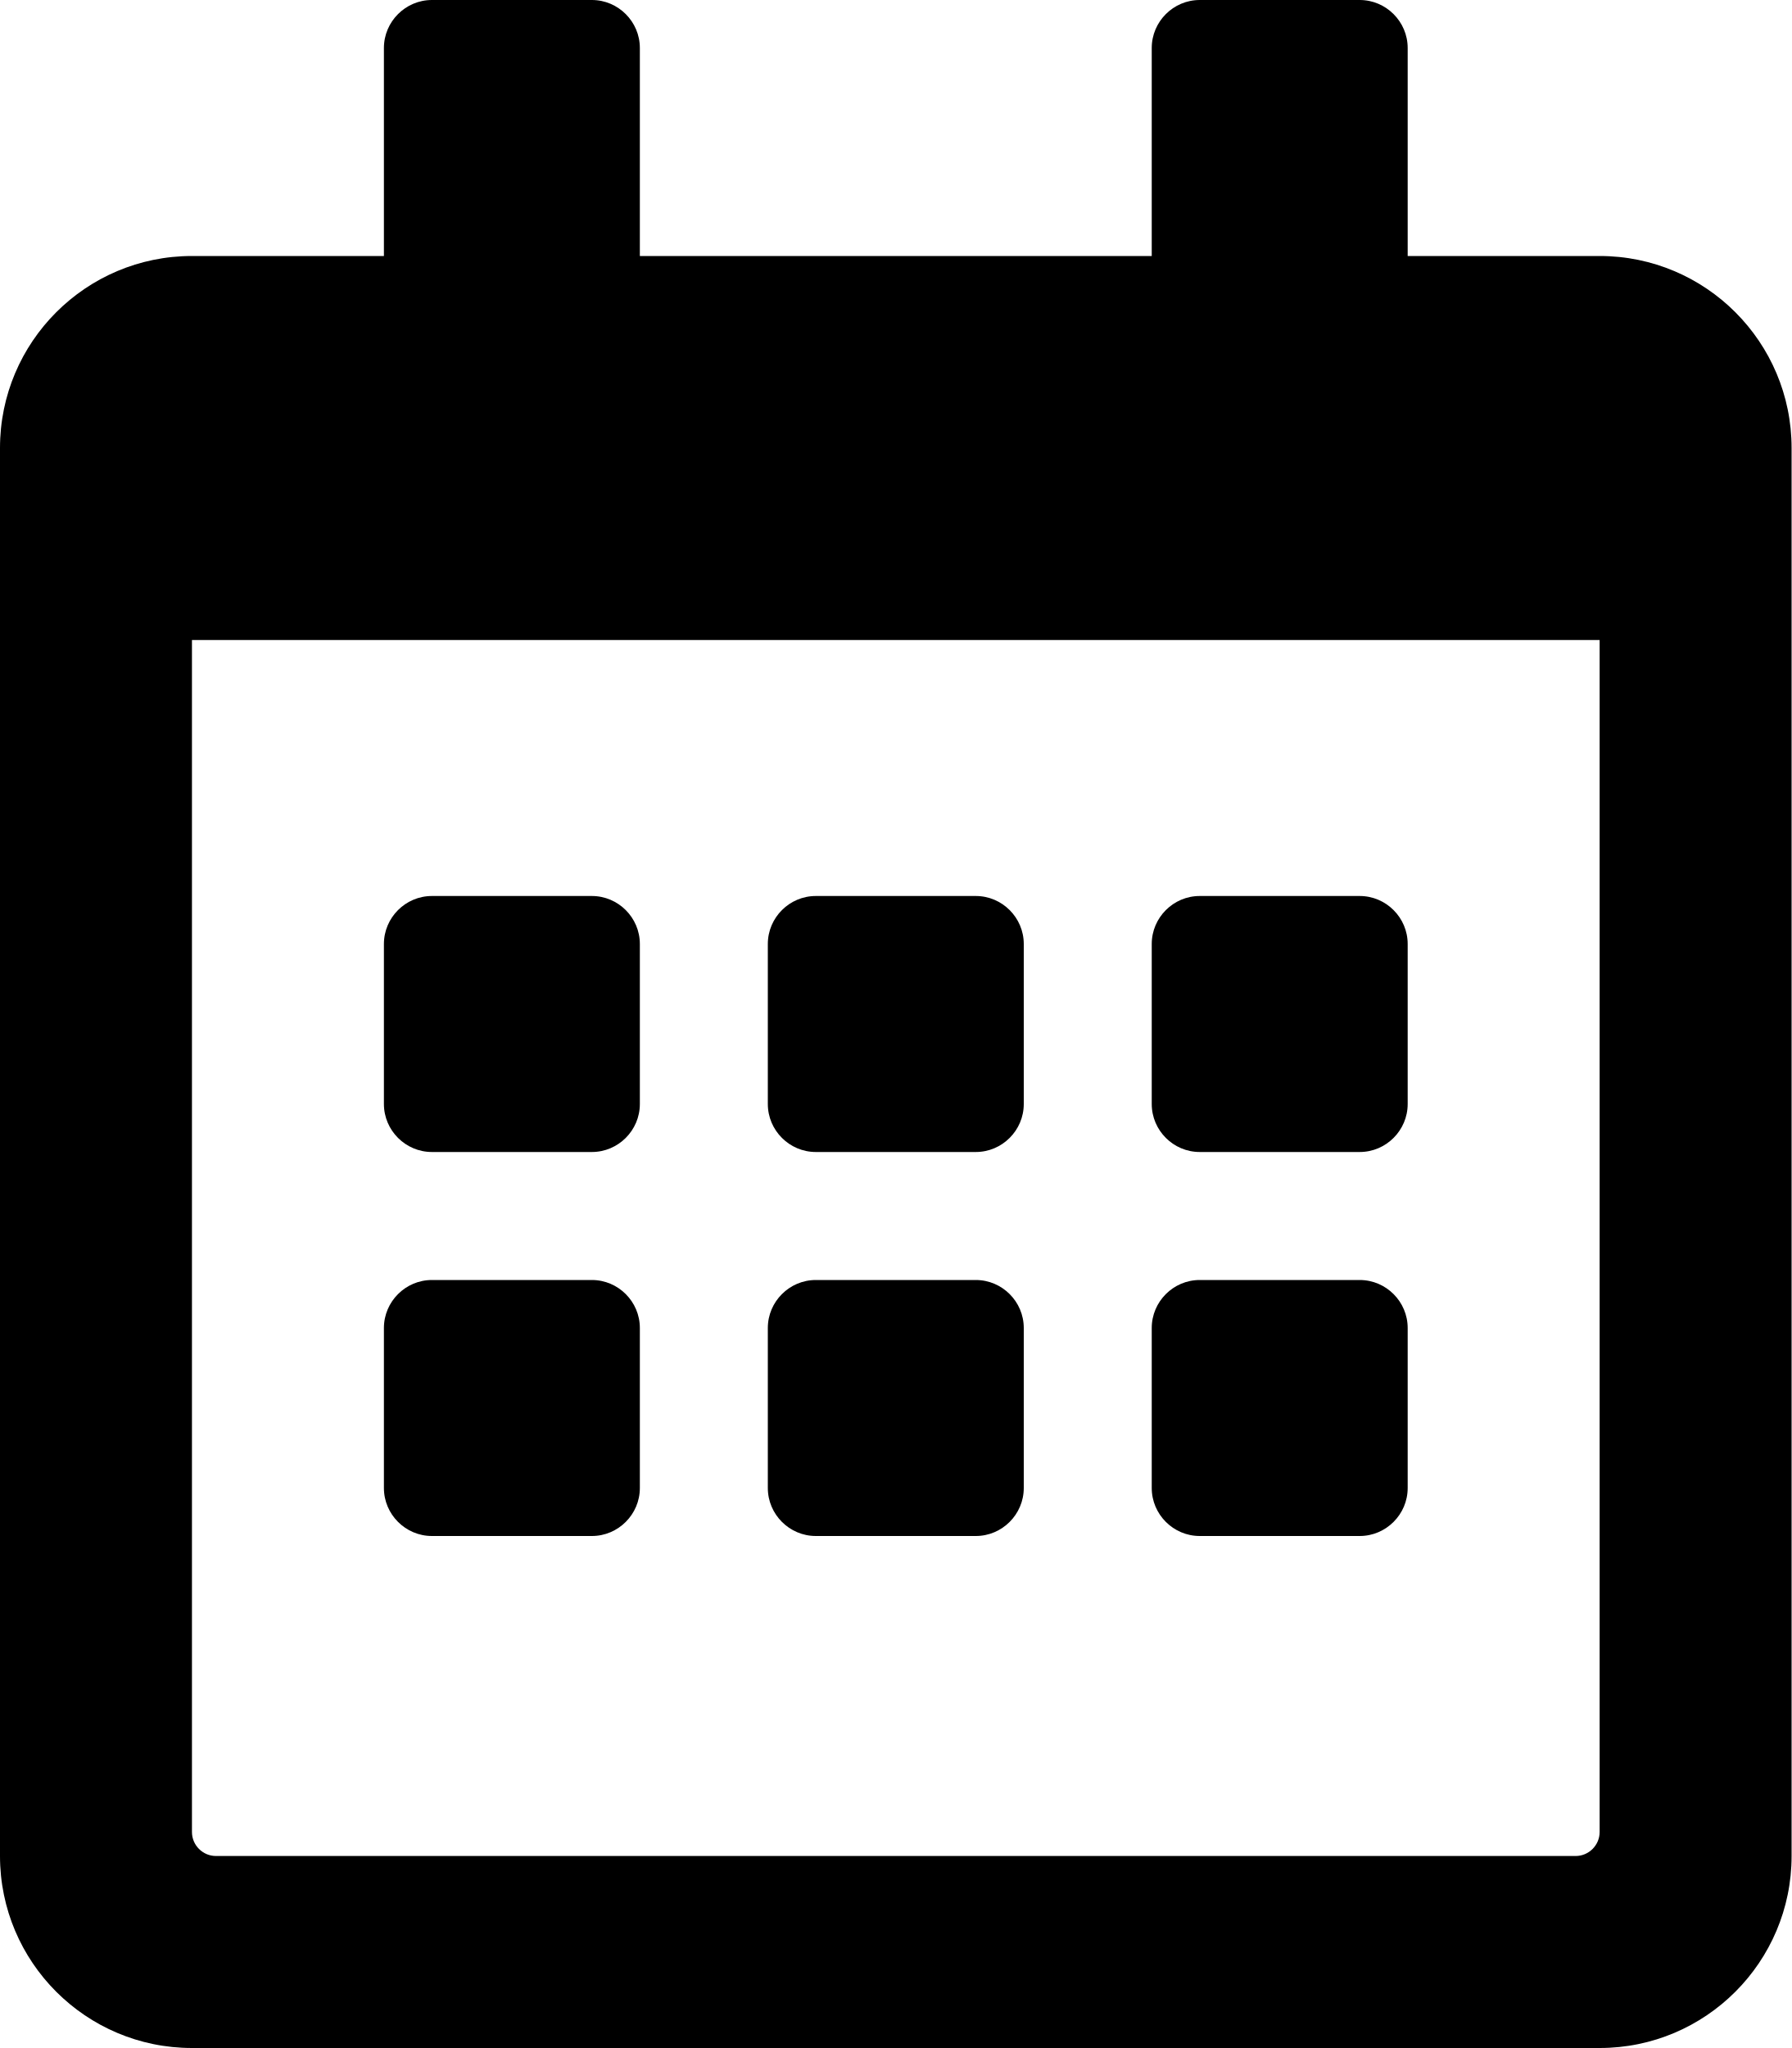
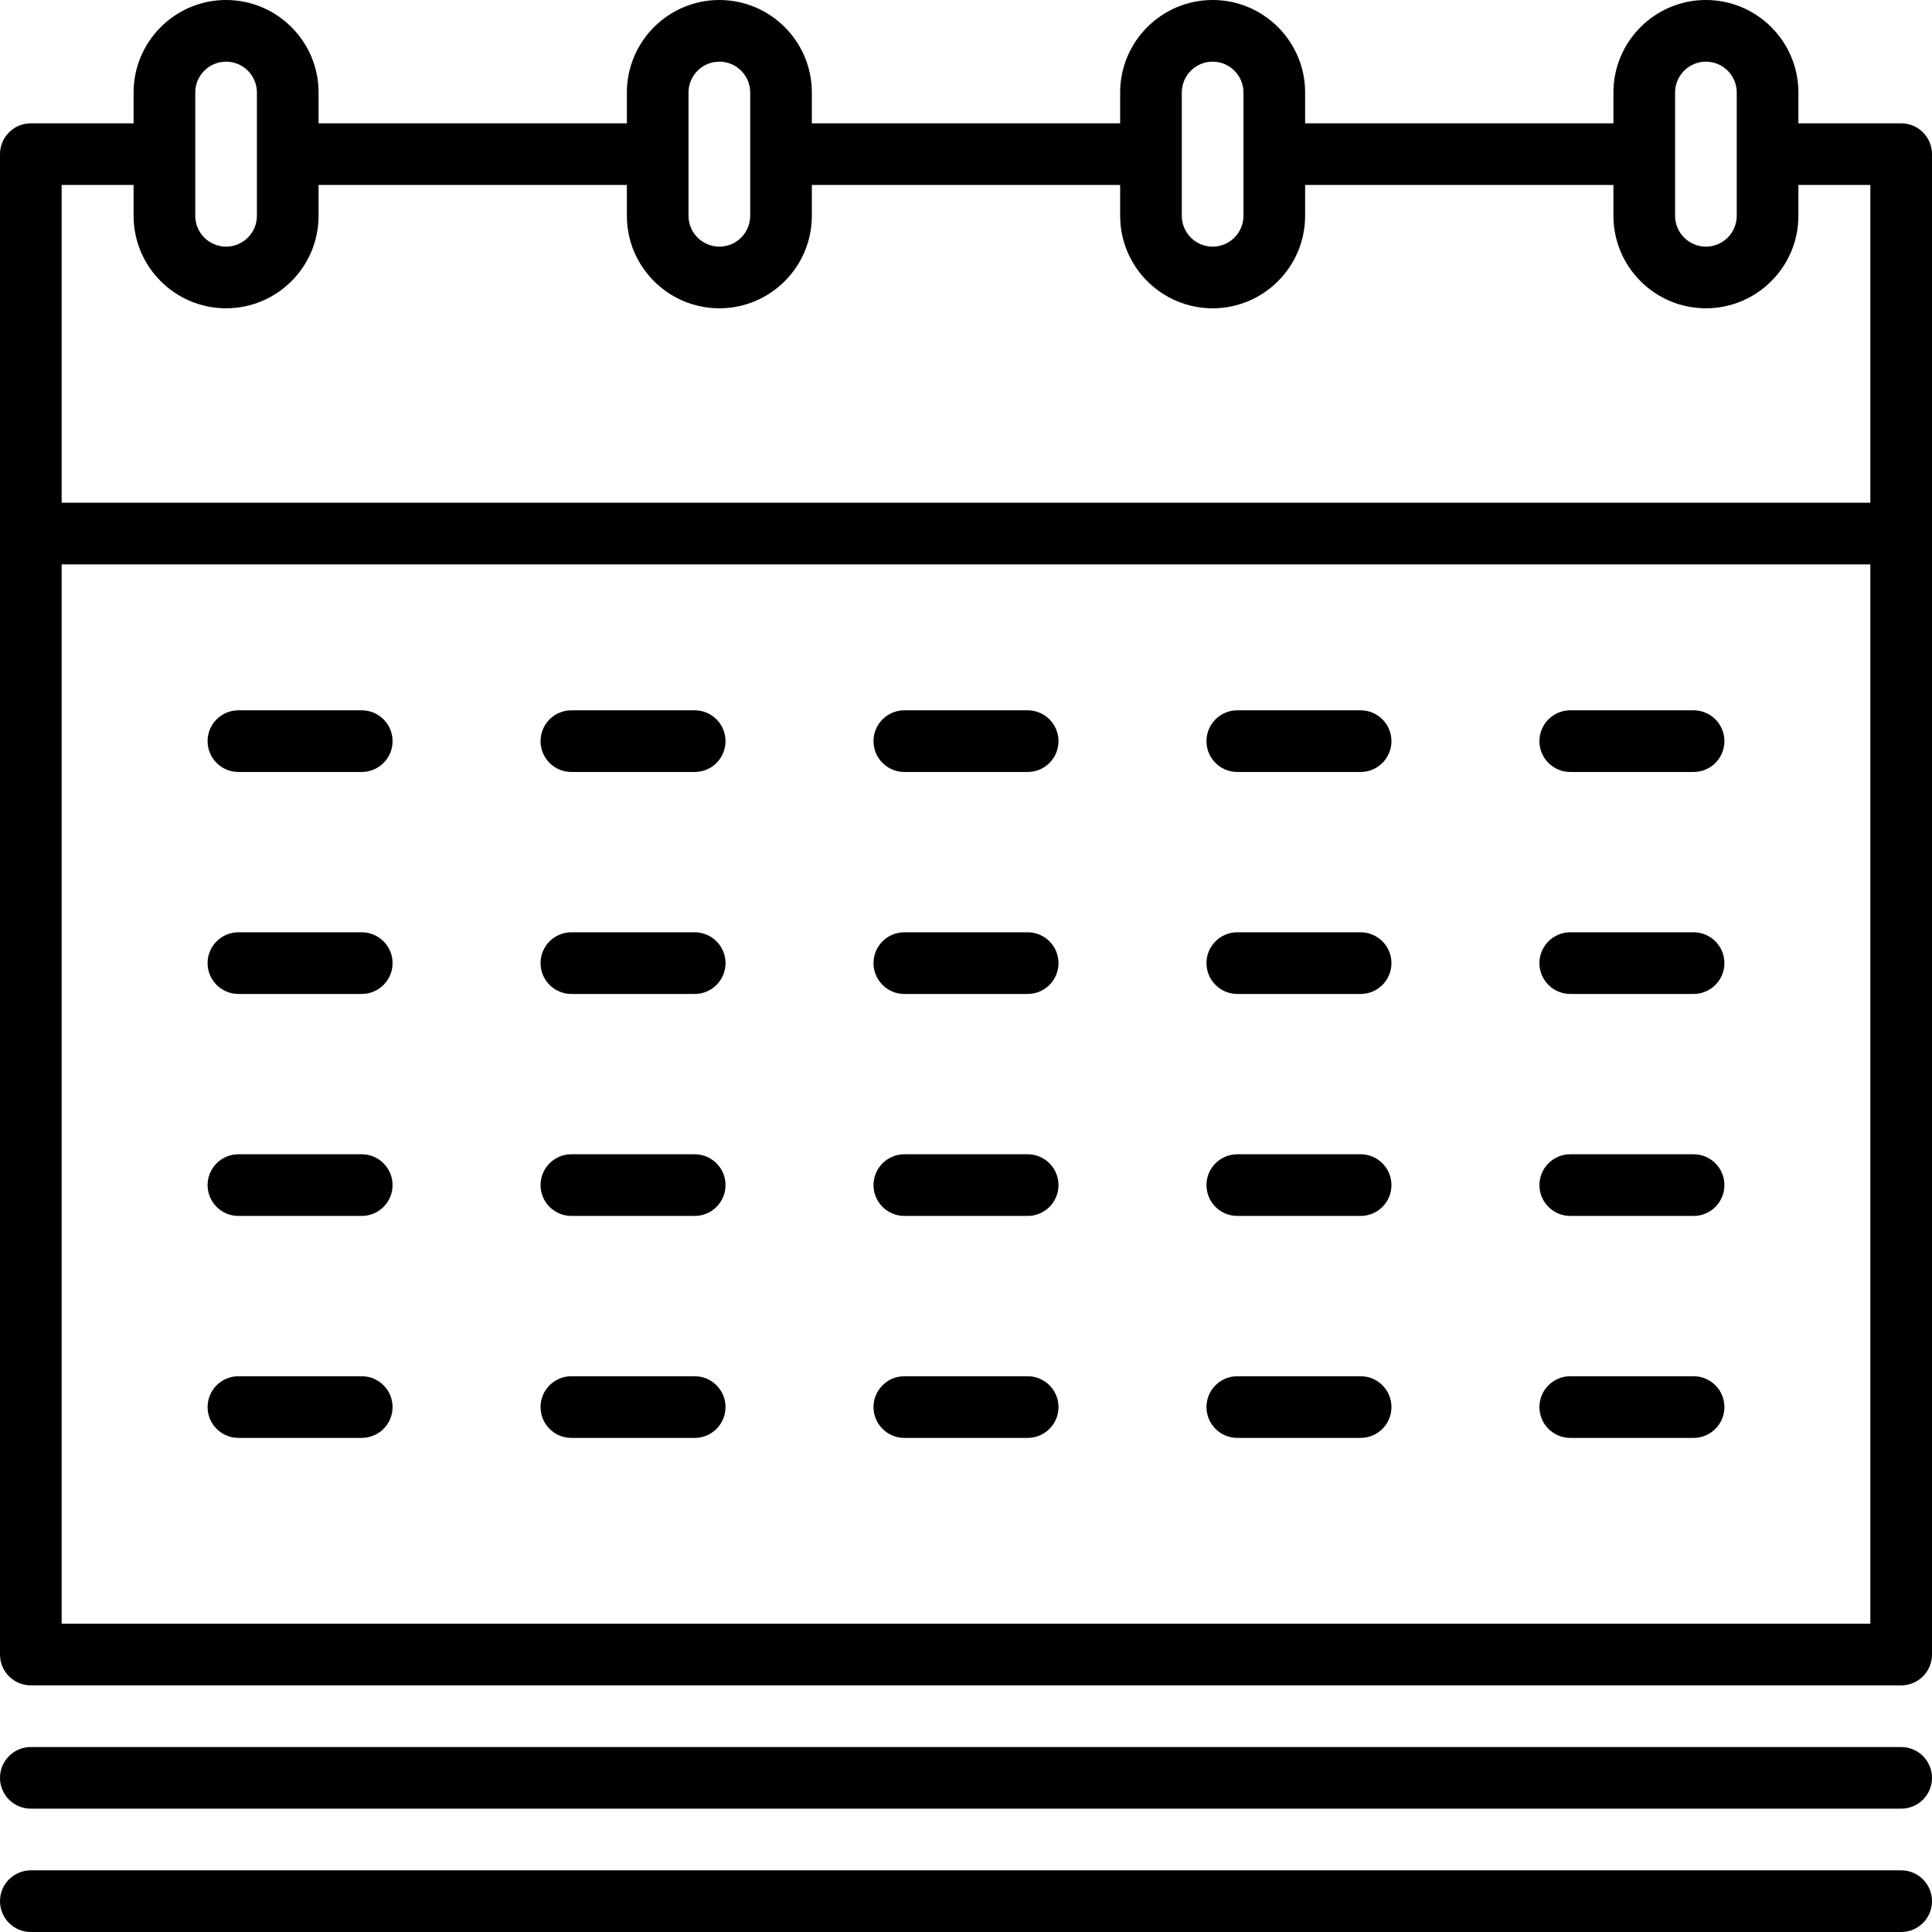
- <svg xmlns="http://www.w3.org/2000/svg" aria-hidden="true" focusable="false" data-prefix="far" data-icon="calendar-alt" class="svg-inline--fa fa-calendar-alt fa-w-14" role="img" viewBox="0 0 448 512">
-   <path fill="currentColor" d="M148 288h-40c-6.6 0-12-5.4-12-12v-40c0-6.6 5.4-12 12-12h40c6.6 0 12 5.4 12 12v40c0 6.6-5.4 12-12 12zm108-12v-40c0-6.6-5.4-12-12-12h-40c-6.6 0-12 5.4-12 12v40c0 6.6 5.4 12 12 12h40c6.6 0 12-5.4 12-12zm96 0v-40c0-6.6-5.4-12-12-12h-40c-6.6 0-12 5.4-12 12v40c0 6.6 5.4 12 12 12h40c6.6 0 12-5.4 12-12zm-96 96v-40c0-6.6-5.4-12-12-12h-40c-6.6 0-12 5.4-12 12v40c0 6.6 5.4 12 12 12h40c6.6 0 12-5.4 12-12zm-96 0v-40c0-6.6-5.4-12-12-12h-40c-6.6 0-12 5.4-12 12v40c0 6.6 5.4 12 12 12h40c6.6 0 12-5.4 12-12zm192 0v-40c0-6.6-5.4-12-12-12h-40c-6.6 0-12 5.4-12 12v40c0 6.6 5.4 12 12 12h40c6.6 0 12-5.4 12-12zm96-260v352c0 26.5-21.5 48-48 48H48c-26.5 0-48-21.5-48-48V112c0-26.5 21.5-48 48-48h48V12c0-6.6 5.4-12 12-12h40c6.6 0 12 5.4 12 12v52h128V12c0-6.6 5.4-12 12-12h40c6.6 0 12 5.4 12 12v52h48c26.5 0 48 21.5 48 48zm-48 346V160H48v298c0 3.3 2.7 6 6 6h340c3.3 0 6-2.7 6-6z" />
+ <svg xmlns="http://www.w3.org/2000/svg" version="1.1" id="Capa_1" x="0px" y="0px" viewBox="0 0 470 470" style="enable-background:new 0 0 470 470;" xml:space="preserve">
+   <g>
+     <path d="M462.5,425H7.5c-4.142,0-7.5,3.358-7.5,7.5s3.358,7.5,7.5,7.5h455c4.143,0,7.5-3.358,7.5-7.5S466.643,425,462.5,425z" />
+     <path d="M462.5,455H7.5c-4.142,0-7.5,3.358-7.5,7.5s3.358,7.5,7.5,7.5h455c4.143,0,7.5-3.358,7.5-7.5S466.643,455,462.5,455z" />
+     <path d="M462.5,30h-25v-7.5C437.5,10.093,427.406,0,415,0s-22.5,10.093-22.5,22.5V30h-75v-7.5C317.5,10.093,307.406,0,295,0   s-22.5,10.093-22.5,22.5V30h-75v-7.5C197.5,10.093,187.407,0,175,0s-22.5,10.093-22.5,22.5V30h-75v-7.5C77.5,10.093,67.407,0,55,0   S32.5,10.093,32.5,22.5V30h-25C3.358,30,0,33.358,0,37.5v365c0,4.142,3.358,7.5,7.5,7.5h455c4.143,0,7.5-3.358,7.5-7.5v-365   C470,33.358,466.643,30,462.5,30z M407.5,22.5c0-4.136,3.364-7.5,7.5-7.5s7.5,3.364,7.5,7.5v30c0,4.136-3.364,7.5-7.5,7.5   s-7.5-3.364-7.5-7.5V22.5z M287.5,22.5c0-4.136,3.364-7.5,7.5-7.5s7.5,3.364,7.5,7.5v30c0,4.136-3.364,7.5-7.5,7.5   s-7.5-3.364-7.5-7.5V22.5z M167.5,22.5c0-4.136,3.364-7.5,7.5-7.5s7.5,3.364,7.5,7.5v30c0,4.136-3.364,7.5-7.5,7.5   s-7.5-3.364-7.5-7.5V22.5z M47.5,22.5c0-4.136,3.364-7.5,7.5-7.5s7.5,3.364,7.5,7.5v30c0,4.136-3.364,7.5-7.5,7.5   s-7.5-3.364-7.5-7.5V22.5z M32.5,45v7.5C32.5,64.907,42.593,75,55,75s22.5-10.093,22.5-22.5V45h75v7.5   c0,12.407,10.093,22.5,22.5,22.5s22.5-10.093,22.5-22.5V45h75v7.5c0,12.407,10.094,22.5,22.5,22.5s22.5-10.093,22.5-22.5V45h75v7.5   c0,12.407,10.094,22.5,22.5,22.5s22.5-10.093,22.5-22.5V45H455v77.3H15V45H32.5z M15,395V137.3h440V395H15z" />
+     <path d="M412,226.8h-30c-4.143,0-7.5,3.358-7.5,7.5s3.357,7.5,7.5,7.5h30c4.143,0,7.5-3.358,7.5-7.5S416.143,226.8,412,226.8z" />
+     <path d="M331,226.8h-30c-4.143,0-7.5,3.358-7.5,7.5s3.357,7.5,7.5,7.5h30c4.143,0,7.5-3.358,7.5-7.5S335.143,226.8,331,226.8z" />
+     <path d="M250,226.8h-30c-4.142,0-7.5,3.358-7.5,7.5s3.358,7.5,7.5,7.5h30c4.143,0,7.5-3.358,7.5-7.5S254.143,226.8,250,226.8z" />
+     <path d="M169,226.8h-30c-4.142,0-7.5,3.358-7.5,7.5s3.358,7.5,7.5,7.5h30c4.142,0,7.5-3.358,7.5-7.5S173.142,226.8,169,226.8z" />
+     <path d="M88,226.8H58c-4.142,0-7.5,3.358-7.5,7.5s3.358,7.5,7.5,7.5h30c4.142,0,7.5-3.358,7.5-7.5S92.142,226.8,88,226.8z" />
+     <path d="M331,280.8h-30c-4.143,0-7.5,3.358-7.5,7.5s3.357,7.5,7.5,7.5h30c4.143,0,7.5-3.358,7.5-7.5S335.143,280.8,331,280.8z" />
+     <path d="M250,280.8h-30c-4.142,0-7.5,3.358-7.5,7.5s3.358,7.5,7.5,7.5h30c4.143,0,7.5-3.358,7.5-7.5S254.143,280.8,250,280.8z" />
+     <path d="M169,280.8h-30c-4.142,0-7.5,3.358-7.5,7.5s3.358,7.5,7.5,7.5h30c4.142,0,7.5-3.358,7.5-7.5S173.142,280.8,169,280.8z" />
+     <path d="M88,280.8H58c-4.142,0-7.5,3.358-7.5,7.5s3.358,7.5,7.5,7.5h30c4.142,0,7.5-3.358,7.5-7.5S92.142,280.8,88,280.8z" />
+     <path d="M331,334.8h-30c-4.143,0-7.5,3.358-7.5,7.5s3.357,7.5,7.5,7.5h30c4.143,0,7.5-3.358,7.5-7.5S335.143,334.8,331,334.8z" />
+     <path d="M412,280.8h-30c-4.143,0-7.5,3.358-7.5,7.5s3.357,7.5,7.5,7.5h30c4.143,0,7.5-3.358,7.5-7.5S416.143,280.8,412,280.8z" />
+     <path d="M412,334.8h-30c-4.143,0-7.5,3.358-7.5,7.5s3.357,7.5,7.5,7.5h30c4.143,0,7.5-3.358,7.5-7.5S416.143,334.8,412,334.8z" />
+     <path d="M250,334.8h-30c-4.142,0-7.5,3.358-7.5,7.5s3.358,7.5,7.5,7.5h30c4.143,0,7.5-3.358,7.5-7.5S254.143,334.8,250,334.8z" />
+     <path d="M169,334.8h-30c-4.142,0-7.5,3.358-7.5,7.5s3.358,7.5,7.5,7.5h30c4.142,0,7.5-3.358,7.5-7.5S173.142,334.8,169,334.8z" />
+     <path d="M88,334.8H58c-4.142,0-7.5,3.358-7.5,7.5s3.358,7.5,7.5,7.5h30c4.142,0,7.5-3.358,7.5-7.5S92.142,334.8,88,334.8z" />
+     <path d="M412,172.8h-30c-4.143,0-7.5,3.358-7.5,7.5s3.357,7.5,7.5,7.5h30c4.143,0,7.5-3.358,7.5-7.5S416.143,172.8,412,172.8z" />
+     <path d="M331,172.8h-30c-4.143,0-7.5,3.358-7.5,7.5s3.357,7.5,7.5,7.5h30c4.143,0,7.5-3.358,7.5-7.5S335.143,172.8,331,172.8z" />
+     <path d="M250,172.8h-30c-4.142,0-7.5,3.358-7.5,7.5s3.358,7.5,7.5,7.5h30c4.143,0,7.5-3.358,7.5-7.5S254.143,172.8,250,172.8z" />
+     <path d="M169,172.8h-30c-4.142,0-7.5,3.358-7.5,7.5s3.358,7.5,7.5,7.5h30c4.142,0,7.5-3.358,7.5-7.5S173.142,172.8,169,172.8z" />
+     <path d="M88,172.8H58c-4.142,0-7.5,3.358-7.5,7.5s3.358,7.5,7.5,7.5h30c4.142,0,7.5-3.358,7.5-7.5S92.142,172.8,88,172.8z" />
+   </g>
+   <g>
+ </g>
+   <g>
+ </g>
+   <g>
+ </g>
+   <g>
+ </g>
+   <g>
+ </g>
+   <g>
+ </g>
+   <g>
+ </g>
+   <g>
+ </g>
+   <g>
+ </g>
+   <g>
+ </g>
+   <g>
+ </g>
+   <g>
+ </g>
+   <g>
+ </g>
+   <g>
+ </g>
+   <g>
+ </g>
</svg>
